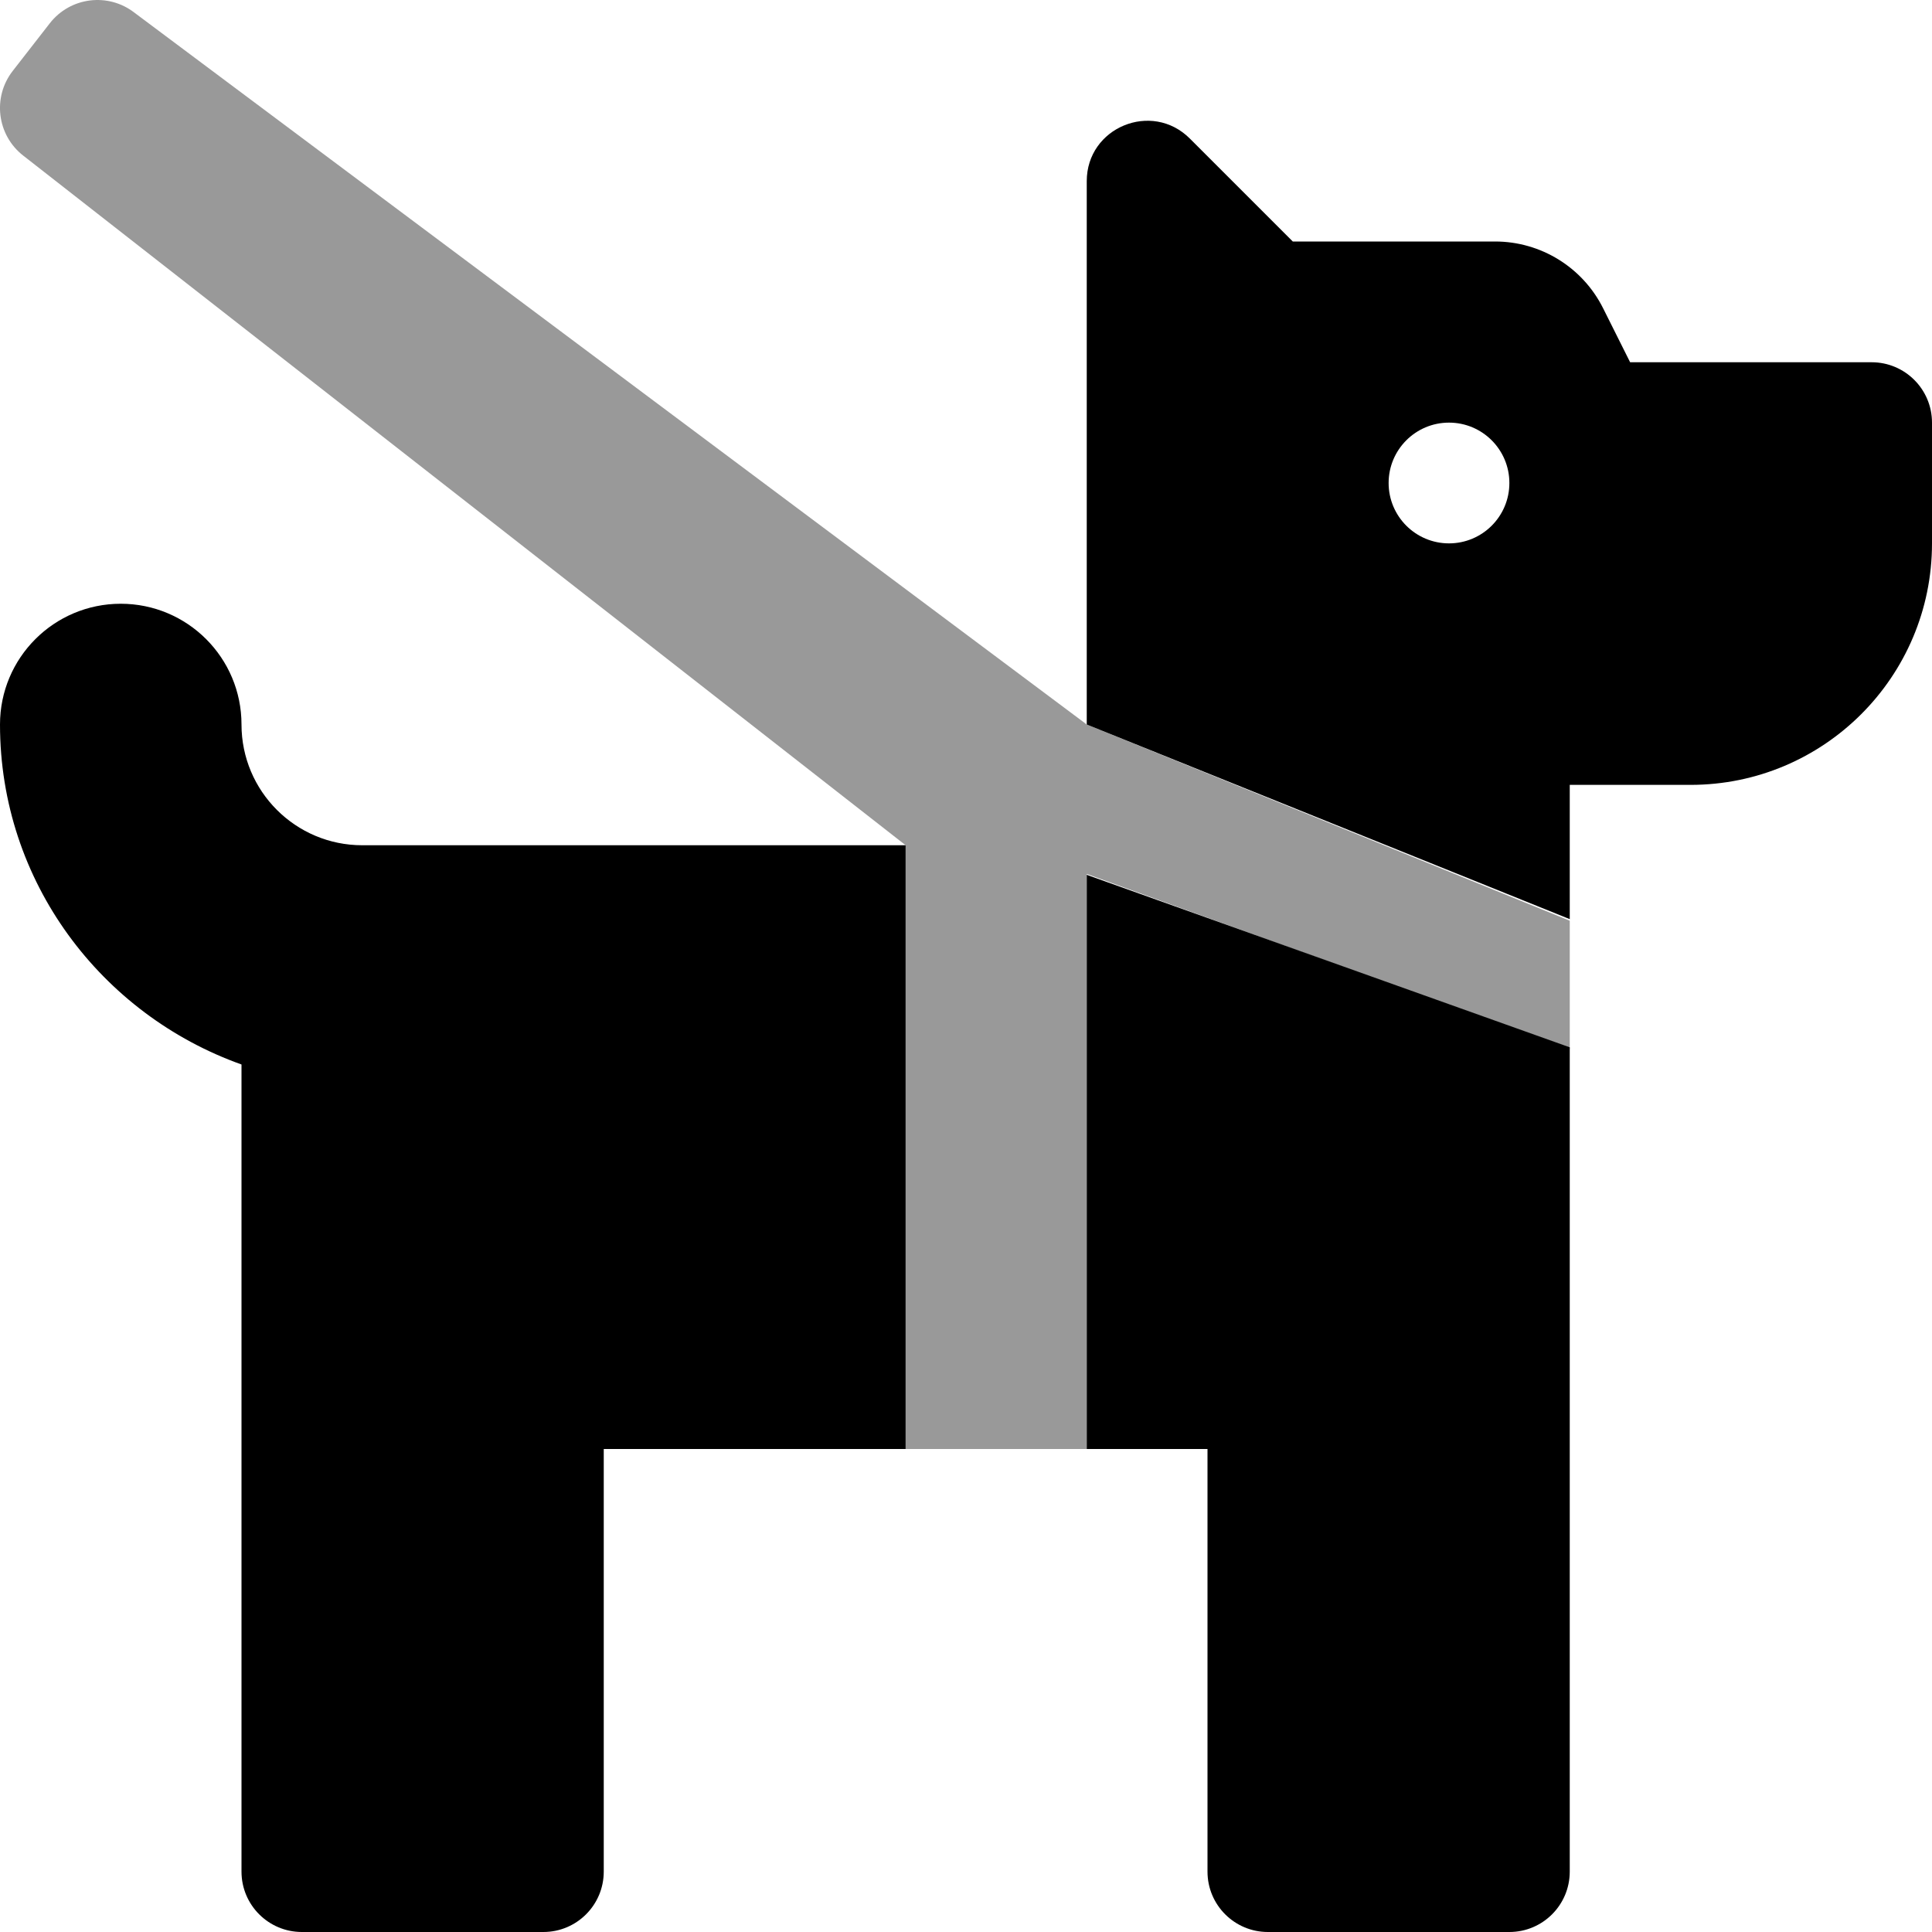
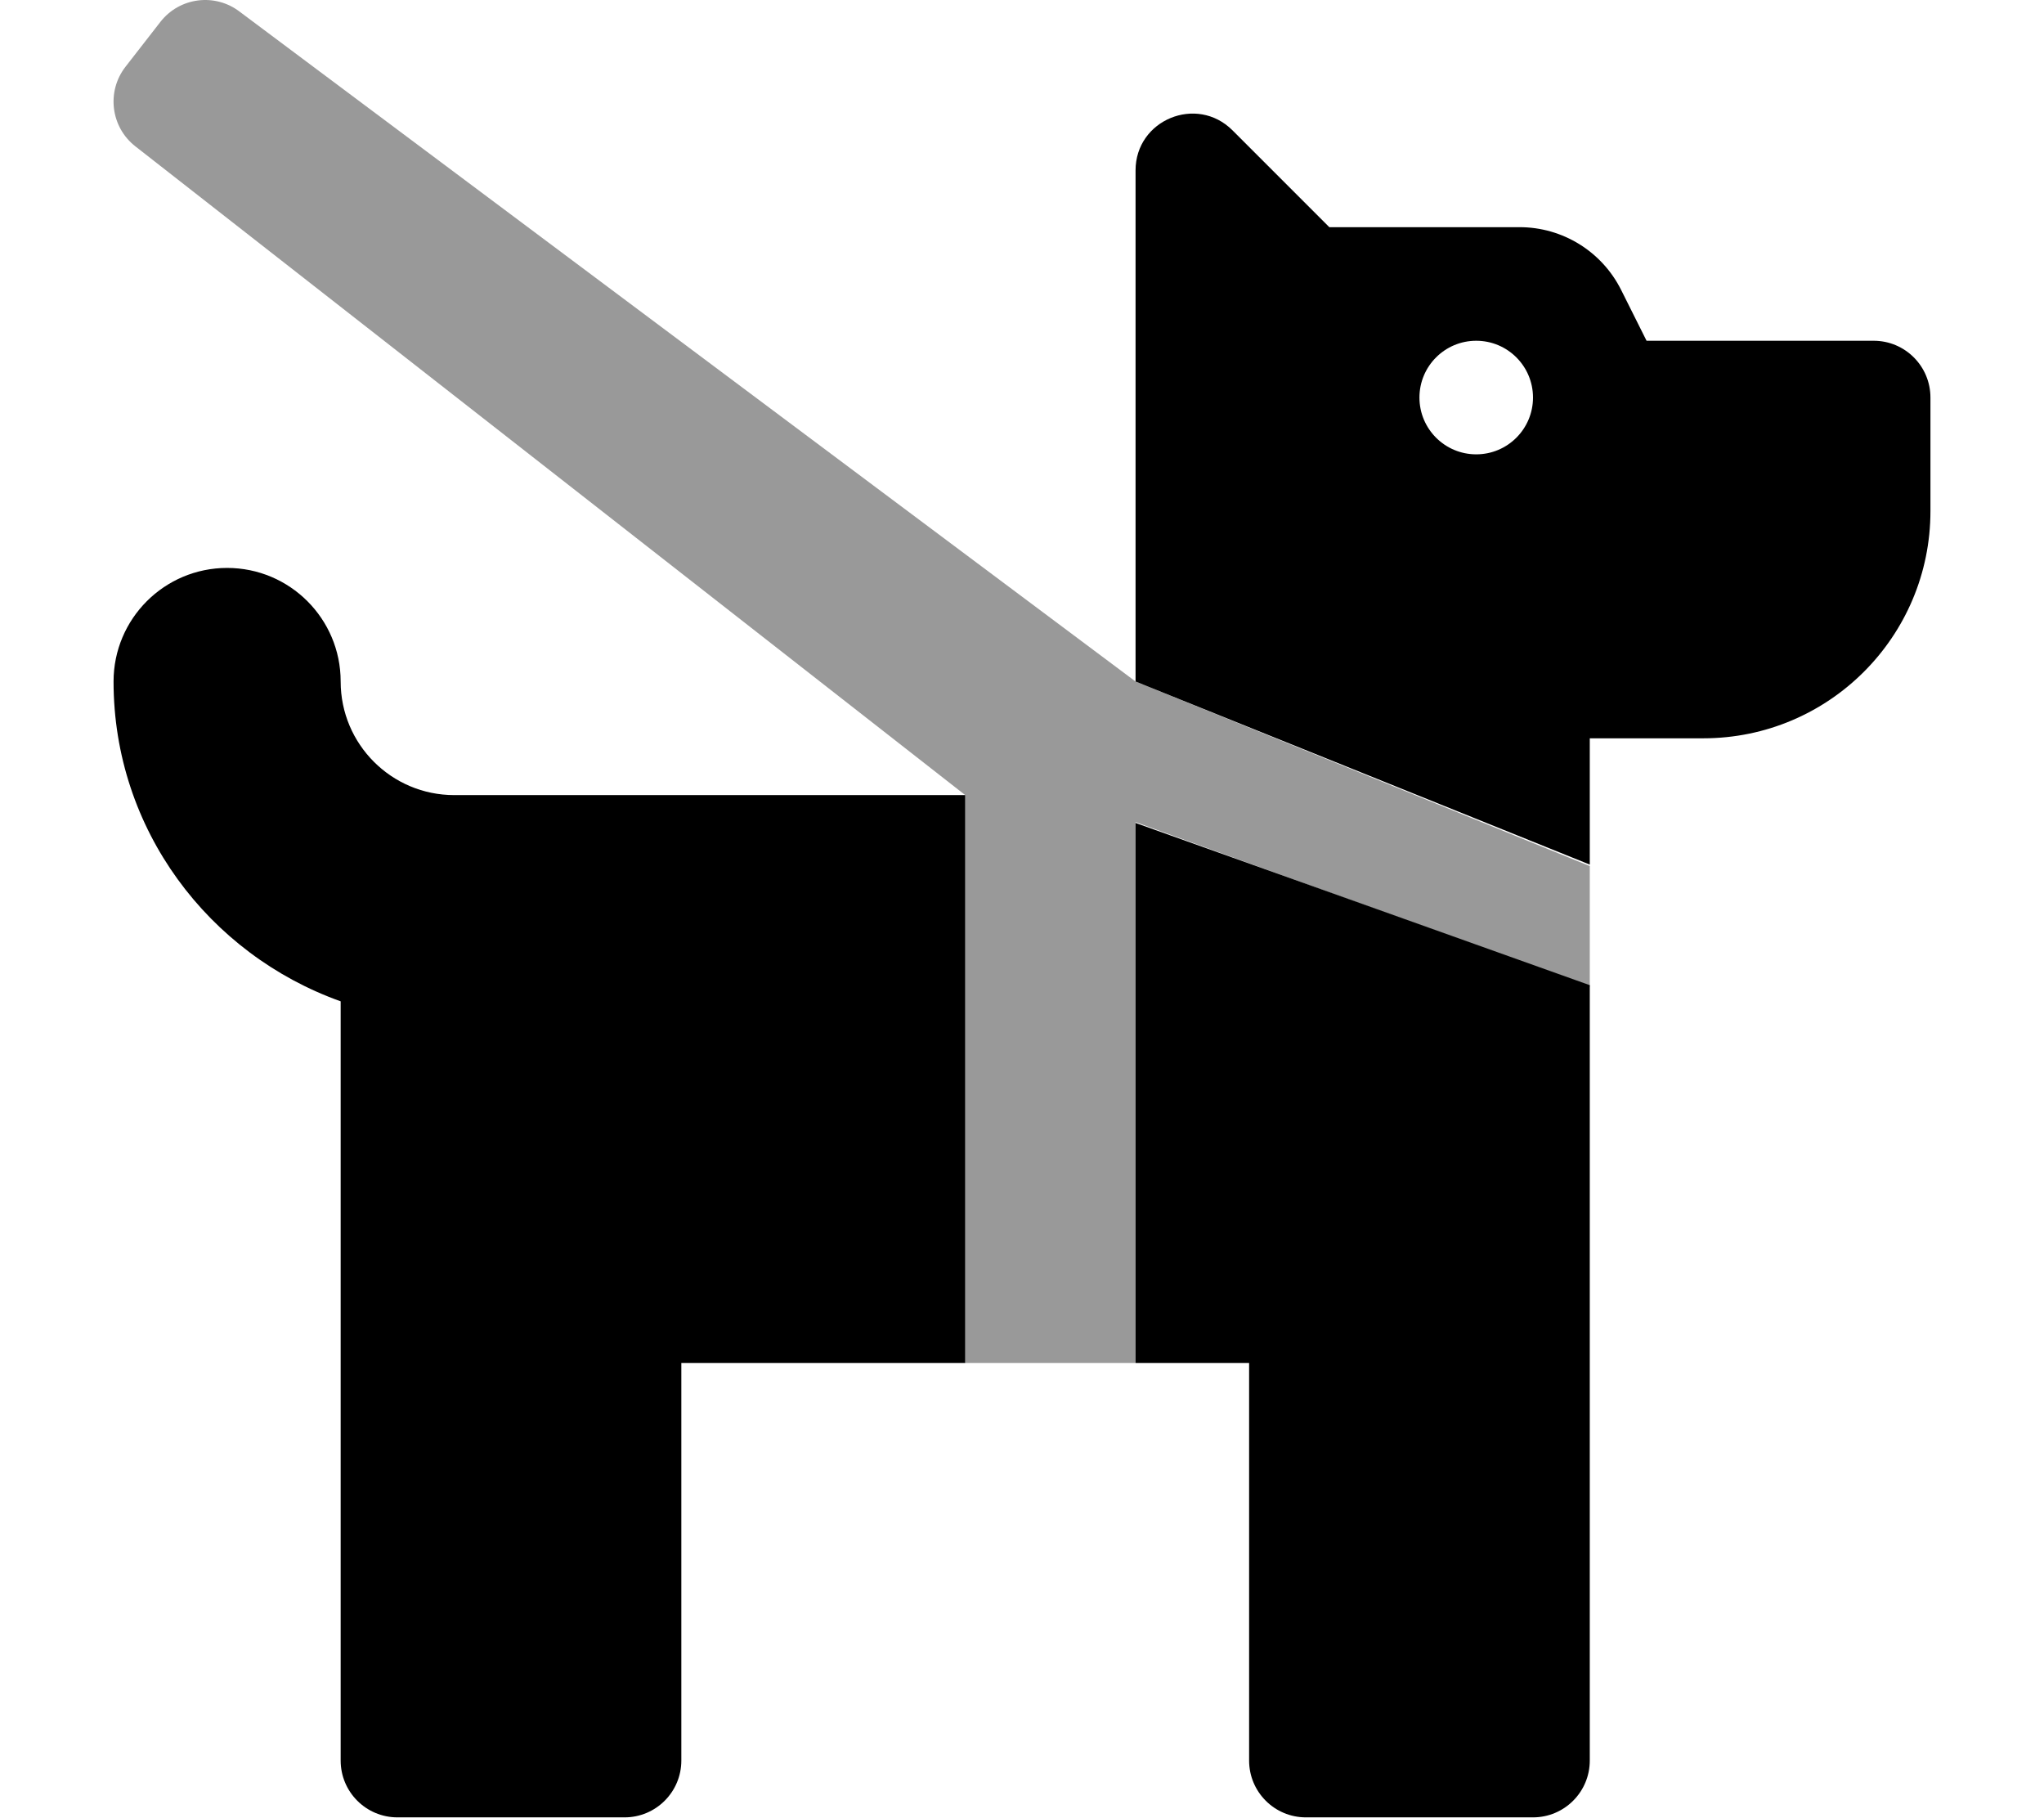
- <svg xmlns="http://www.w3.org/2000/svg" viewBox="0 0 512 512">
+ <svg xmlns="http://www.w3.org/2000/svg" viewBox="0 0 576 512">
  <defs>
    <style>.fa-secondary{opacity:.4}</style>
  </defs>
-   <path d="M416 244v34l-128-46.39V384h-48V224L6.17 41.25a16 16 0 0 1-2.8-22.45l9.82-12.62a16 16 0 0 1 22.45-2.81L288 192z" class="fa-secondary" />
-   <path d="M64 192a32 32 0 0 0-64 0c0 41.66 26.83 76.85 64 90.1V496a16 16 0 0 0 16 16h64a16 16 0 0 0 16-16V384h80V224H96a32 32 0 0 1-32-32zm224 192h32v112a16 16 0 0 0 16 16h64a16 16 0 0 0 16-16V277.55l-128-45.71zM496 96h-64l-7.16-14.31A32 32 0 0 0 396.22 64H342.6l-27.28-27.28C305.23 26.64 288 33.78 288 48v144l128 51.58V208h32a64 64 0 0 0 64-64v-32a16 16 0 0 0-16-16zm-112 48a16 16 0 1 1 16-16 16 16 0 0 1-16 16z" class="fa-primary" />
+   <path d="M448,244v34L320,231.61V384H272V224L38.17,41.25a16,16,0,0,1-2.8-22.45L45.19,6.18A16,16,0,0,1,67.64,3.37L320,192Z" class="fa-secondary" />
+   <path d="M96,192a32,32,0,0,0-64,0c0,41.66,26.83,76.85,64,90.1V496a16,16,0,0,0,16,16h64a16,16,0,0,0,16-16V384h80V224H128A32,32,0,0,1,96,192ZM320,384h32V496a16,16,0,0,0,16,16h64a16,16,0,0,0,16-16V277.55L320,231.84ZM528,96H464l-7.16-14.31A32,32,0,0,0,428.22,64H374.6L347.32,36.72C337.23,26.64,320,33.78,320,48V192l128,51.58V208h32a64,64,0,0,0,64-64V112A16,16,0,0,0,528,96ZM416,128a16,16,0,1,1,16-16A16,16,0,0,1,416,128Z" class="fa-primary" />
</svg>
